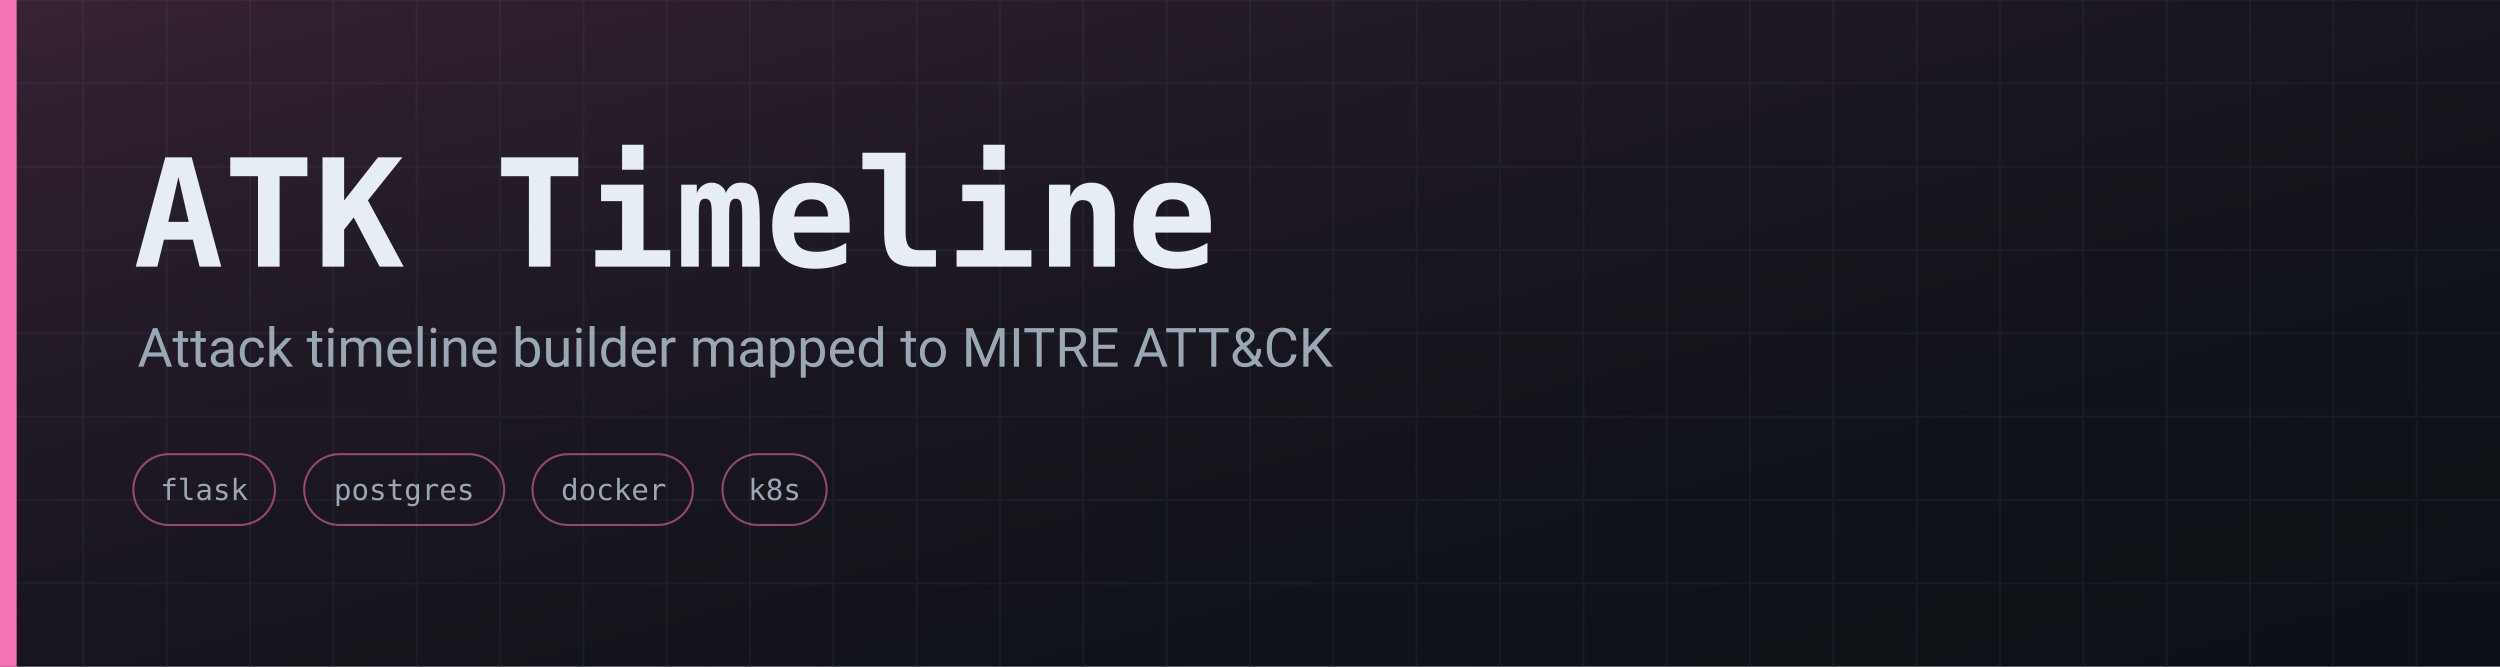
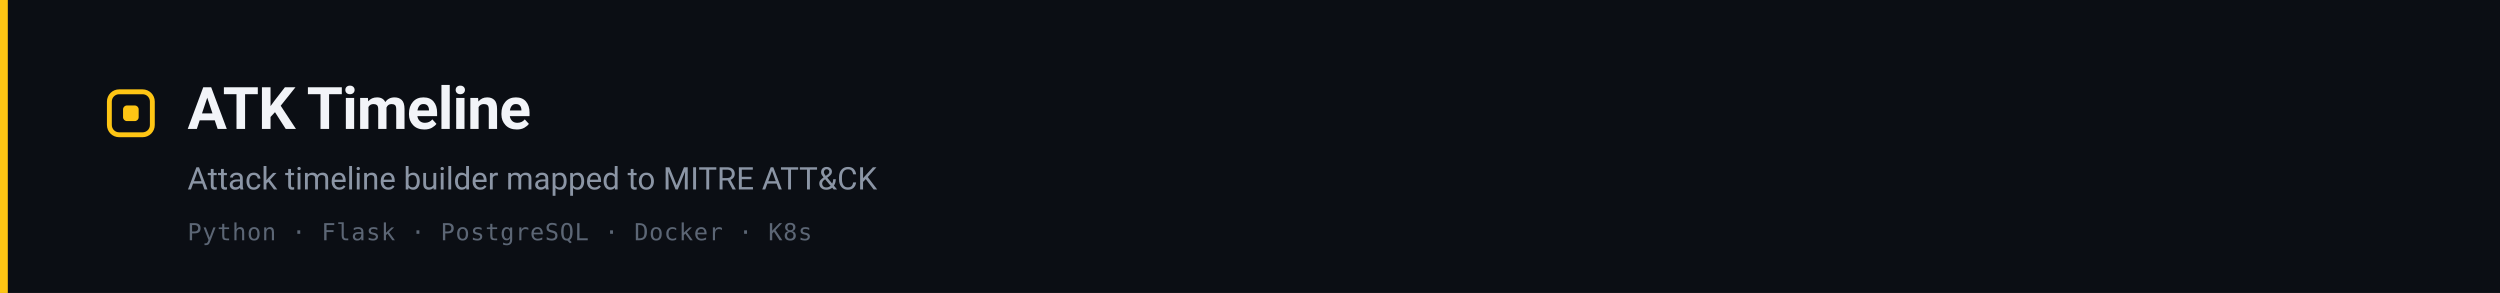
- <svg xmlns="http://www.w3.org/2000/svg" width="1200" height="320" viewBox="0 0 1200 320" role="img" aria-label="ATK Timeline — Attack timeline builder mapped to MITRE ATT&amp;CK">
-   <defs>
-     <linearGradient id="glow" x1="0" y1="0" x2="1" y2="1">
-       <stop offset="0" stop-color="#f472b6" stop-opacity="0.18" />
-       <stop offset="1" stop-color="#0d1117" stop-opacity="0" />
-     </linearGradient>
-   </defs>
-   <rect width="1200" height="320" fill="#0d1117" />
-   <g opacity="0.5">
-     <line x1="0" y1="0" x2="0" y2="320" stroke="#1b2430" stroke-width="1" />
-     <line x1="40" y1="0" x2="40" y2="320" stroke="#1b2430" stroke-width="1" />
-     <line x1="80" y1="0" x2="80" y2="320" stroke="#1b2430" stroke-width="1" />
-     <line x1="120" y1="0" x2="120" y2="320" stroke="#1b2430" stroke-width="1" />
-     <line x1="160" y1="0" x2="160" y2="320" stroke="#1b2430" stroke-width="1" />
-     <line x1="200" y1="0" x2="200" y2="320" stroke="#1b2430" stroke-width="1" />
-     <line x1="240" y1="0" x2="240" y2="320" stroke="#1b2430" stroke-width="1" />
-     <line x1="280" y1="0" x2="280" y2="320" stroke="#1b2430" stroke-width="1" />
-     <line x1="320" y1="0" x2="320" y2="320" stroke="#1b2430" stroke-width="1" />
-     <line x1="360" y1="0" x2="360" y2="320" stroke="#1b2430" stroke-width="1" />
-     <line x1="400" y1="0" x2="400" y2="320" stroke="#1b2430" stroke-width="1" />
-     <line x1="440" y1="0" x2="440" y2="320" stroke="#1b2430" stroke-width="1" />
-     <line x1="480" y1="0" x2="480" y2="320" stroke="#1b2430" stroke-width="1" />
-     <line x1="520" y1="0" x2="520" y2="320" stroke="#1b2430" stroke-width="1" />
-     <line x1="560" y1="0" x2="560" y2="320" stroke="#1b2430" stroke-width="1" />
-     <line x1="600" y1="0" x2="600" y2="320" stroke="#1b2430" stroke-width="1" />
-     <line x1="640" y1="0" x2="640" y2="320" stroke="#1b2430" stroke-width="1" />
-     <line x1="680" y1="0" x2="680" y2="320" stroke="#1b2430" stroke-width="1" />
-     <line x1="720" y1="0" x2="720" y2="320" stroke="#1b2430" stroke-width="1" />
-     <line x1="760" y1="0" x2="760" y2="320" stroke="#1b2430" stroke-width="1" />
-     <line x1="800" y1="0" x2="800" y2="320" stroke="#1b2430" stroke-width="1" />
-     <line x1="840" y1="0" x2="840" y2="320" stroke="#1b2430" stroke-width="1" />
-     <line x1="880" y1="0" x2="880" y2="320" stroke="#1b2430" stroke-width="1" />
-     <line x1="920" y1="0" x2="920" y2="320" stroke="#1b2430" stroke-width="1" />
-     <line x1="960" y1="0" x2="960" y2="320" stroke="#1b2430" stroke-width="1" />
-     <line x1="1000" y1="0" x2="1000" y2="320" stroke="#1b2430" stroke-width="1" />
-     <line x1="1040" y1="0" x2="1040" y2="320" stroke="#1b2430" stroke-width="1" />
-     <line x1="1080" y1="0" x2="1080" y2="320" stroke="#1b2430" stroke-width="1" />
-     <line x1="1120" y1="0" x2="1120" y2="320" stroke="#1b2430" stroke-width="1" />
-     <line x1="1160" y1="0" x2="1160" y2="320" stroke="#1b2430" stroke-width="1" />
-     <line x1="0" y1="0" x2="1200" y2="0" stroke="#1b2430" stroke-width="1" />
-     <line x1="0" y1="40" x2="1200" y2="40" stroke="#1b2430" stroke-width="1" />
-     <line x1="0" y1="80" x2="1200" y2="80" stroke="#1b2430" stroke-width="1" />
-     <line x1="0" y1="120" x2="1200" y2="120" stroke="#1b2430" stroke-width="1" />
-     <line x1="0" y1="160" x2="1200" y2="160" stroke="#1b2430" stroke-width="1" />
-     <line x1="0" y1="200" x2="1200" y2="200" stroke="#1b2430" stroke-width="1" />
-     <line x1="0" y1="240" x2="1200" y2="240" stroke="#1b2430" stroke-width="1" />
-     <line x1="0" y1="280" x2="1200" y2="280" stroke="#1b2430" stroke-width="1" />
-   </g>
-   <rect width="1200" height="320" fill="url(#glow)" />
-   <rect x="0" y="0" width="8" height="320" fill="#f472b6" />
-   <text x="64" y="128" font-family="ui-monospace,SFMono-Regular,Menlo,monospace" font-size="72" font-weight="700" fill="#e6edf3">ATK Timeline</text>
-   <text x="66" y="176" font-family="-apple-system,Segoe UI,Roboto,sans-serif" font-size="26" fill="#9aa7b4">Attack timeline builder mapped to MITRE ATT&amp;CK</text>
-   <g transform="translate(64,218)">
-     <rect width="68" height="34" rx="17" fill="none" stroke="#f472b6" stroke-opacity="0.55" />
-     <text x="34" y="22" text-anchor="middle" font-family="ui-monospace,SFMono-Regular,Menlo,monospace" font-size="14" fill="#9aa7b4">flask</text>
-   </g>
-   <g transform="translate(146.0,218)">
-     <rect width="96" height="34" rx="17" fill="none" stroke="#f472b6" stroke-opacity="0.55" />
-     <text x="48" y="22" text-anchor="middle" font-family="ui-monospace,SFMono-Regular,Menlo,monospace" font-size="14" fill="#9aa7b4">postgres</text>
-   </g>
-   <g transform="translate(255.6,218)">
-     <rect width="77" height="34" rx="17" fill="none" stroke="#f472b6" stroke-opacity="0.55" />
-     <text x="39" y="22" text-anchor="middle" font-family="ui-monospace,SFMono-Regular,Menlo,monospace" font-size="14" fill="#9aa7b4">docker</text>
-   </g>
-   <g transform="translate(346.8,218)">
-     <rect width="50" height="34" rx="17" fill="none" stroke="#f472b6" stroke-opacity="0.55" />
-     <text x="25" y="22" text-anchor="middle" font-family="ui-monospace,SFMono-Regular,Menlo,monospace" font-size="14" fill="#9aa7b4">k8s</text>
-   </g>
+ <svg xmlns="http://www.w3.org/2000/svg" width="1280" height="150" viewBox="0 0 1280 150" role="img" aria-label="ATK Timeline — Attack timeline builder mapped to MITRE ATT&amp;CK">
+   <rect width="1280" height="150" fill="#0b0e14" />
+   <rect x="56" y="47" width="22" height="22" rx="5" fill="none" stroke="#fec514" stroke-width="2.5" />
+   <rect x="63" y="54" width="8" height="8" rx="2" fill="#fec514" />
+   <text x="96" y="66" font-family="-apple-system,Segoe UI,Roboto,Helvetica,Arial,sans-serif" font-size="30" font-weight="600" letter-spacing="-0.4" fill="#f2f4f8">ATK Timeline</text>
+   <text x="96" y="97" font-family="-apple-system,Segoe UI,Roboto,Helvetica,Arial,sans-serif" font-size="16" font-weight="400" fill="#8b95a5">Attack timeline builder mapped to MITRE ATT&amp;CK</text>
+   <text x="96" y="123" font-family="ui-monospace,SFMono-Regular,Menlo,monospace" font-size="12" letter-spacing="0.4" fill="#5c6675">Python   ·   Flask   ·   PostgreSQL   ·   Docker · K8s</text>
+   <rect x="0" y="0" width="4" height="150" fill="#fec514" />
</svg>
